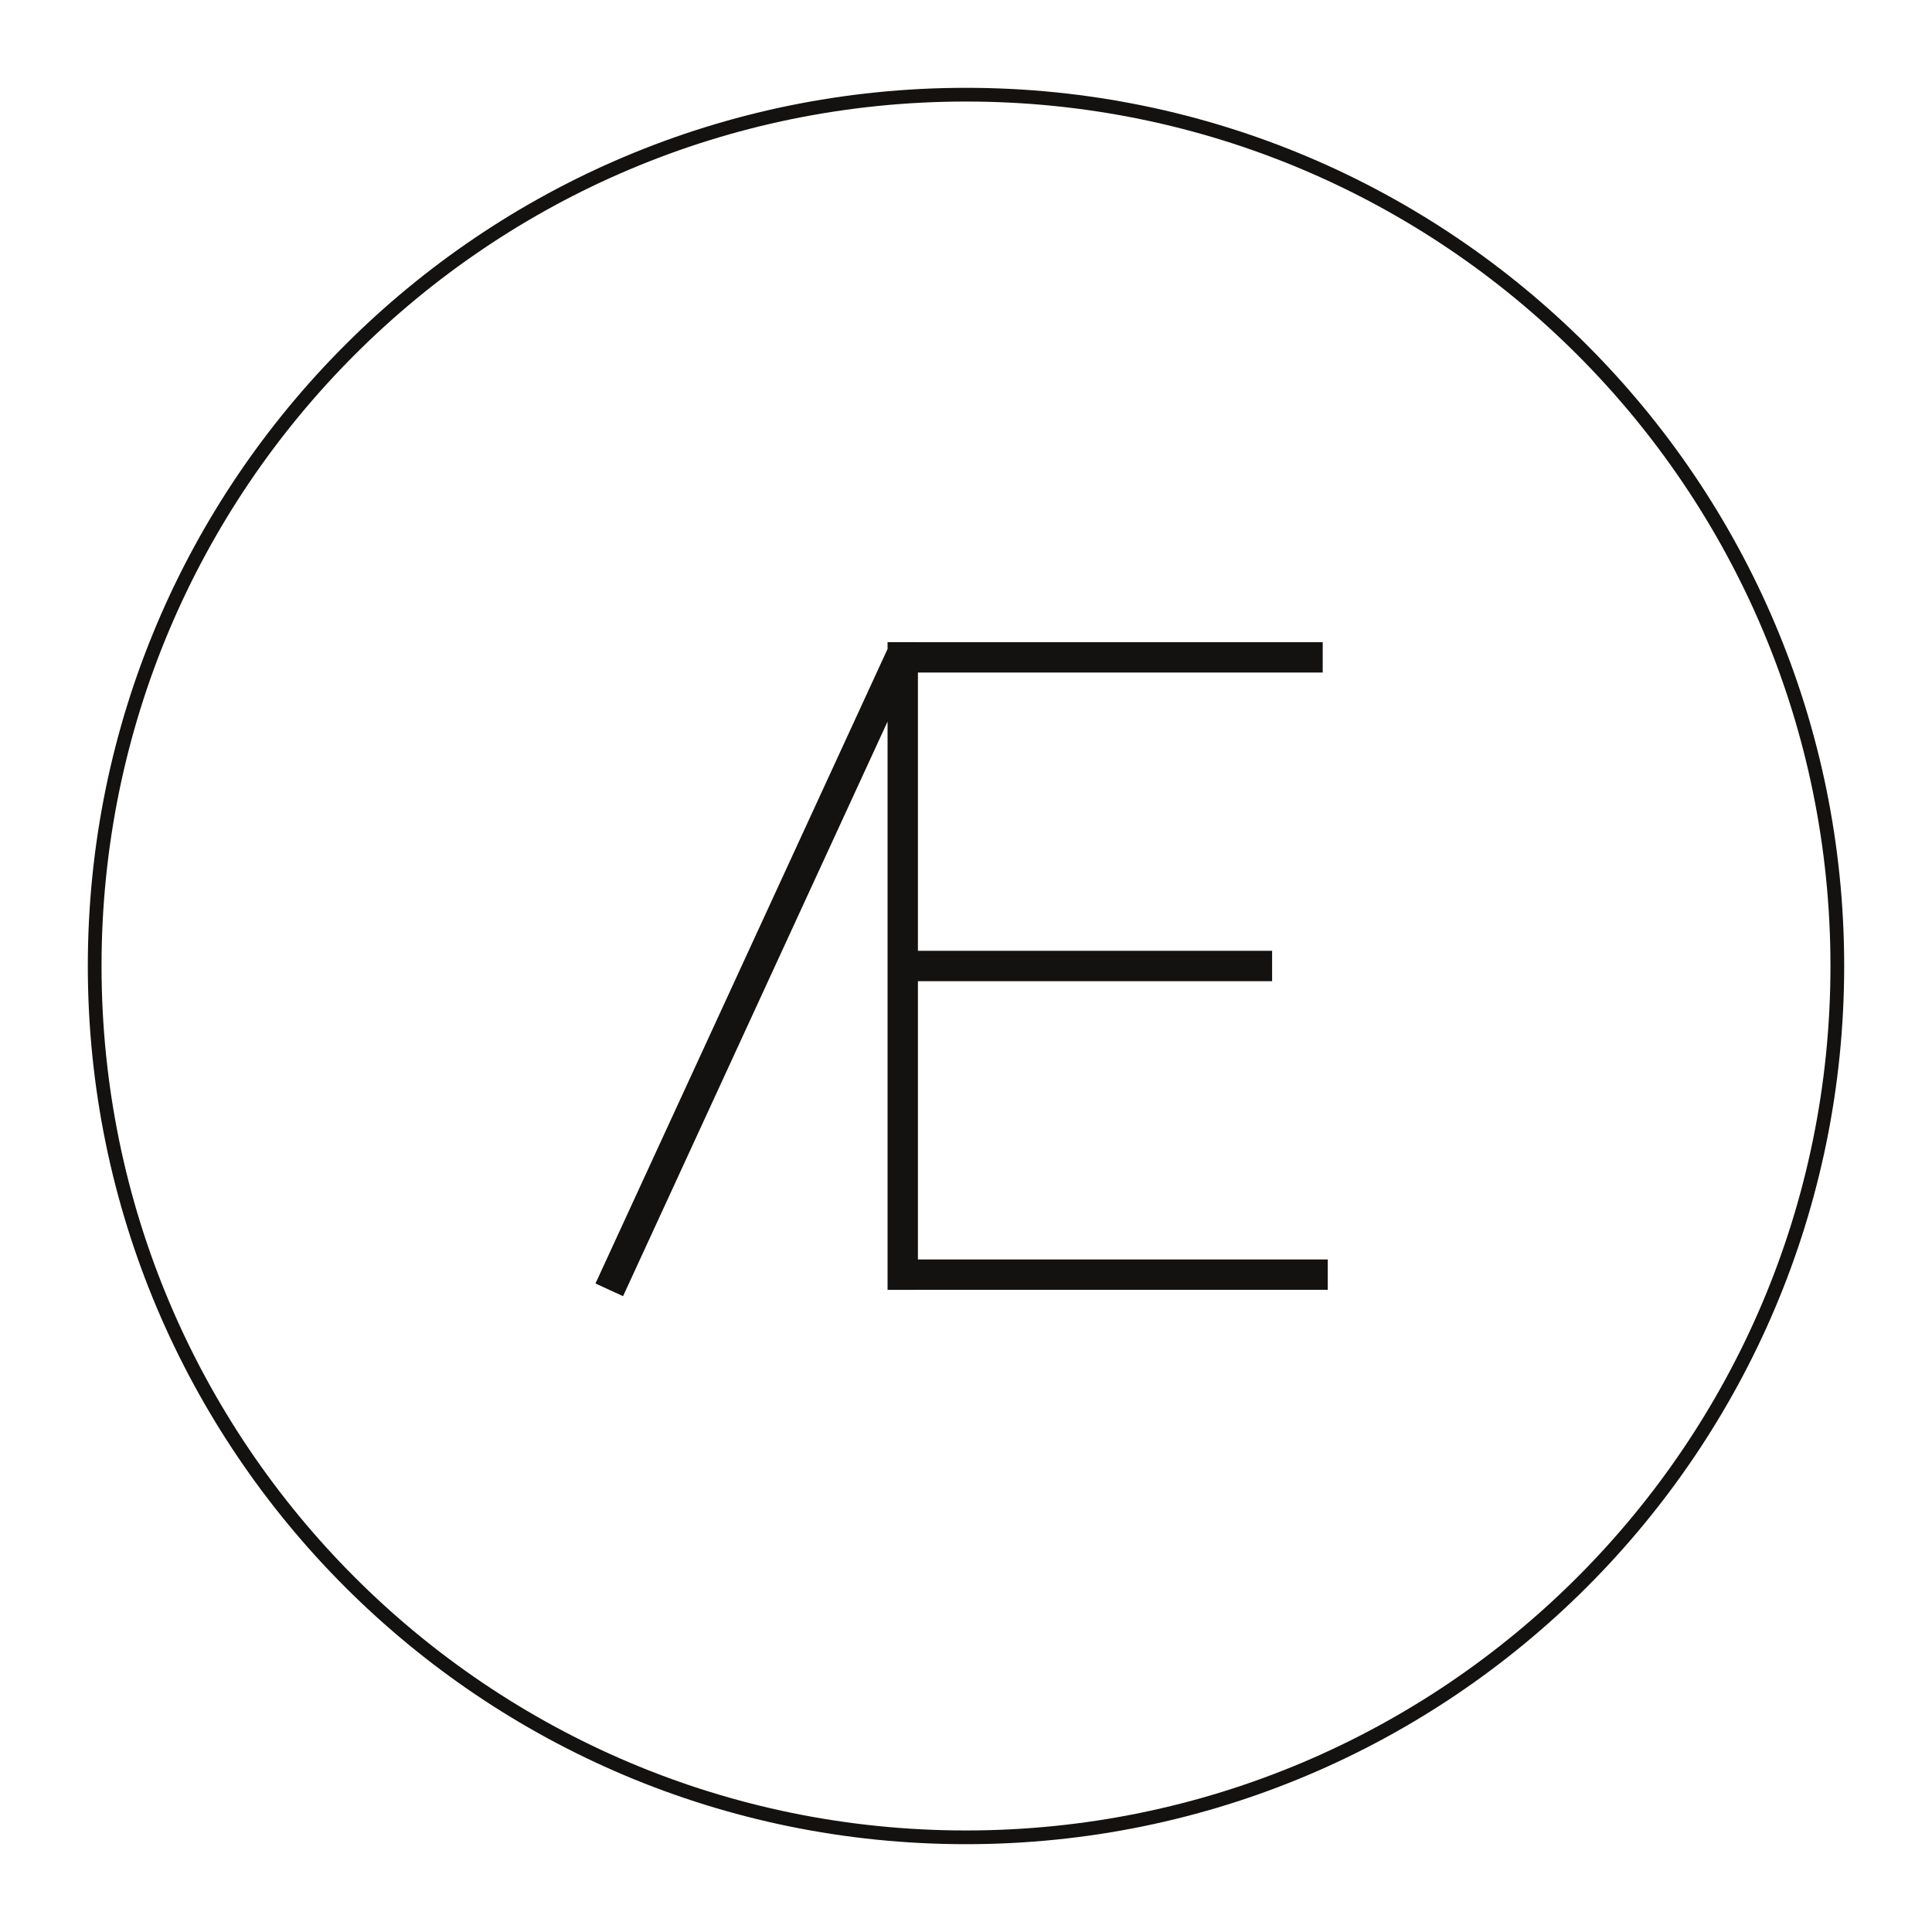
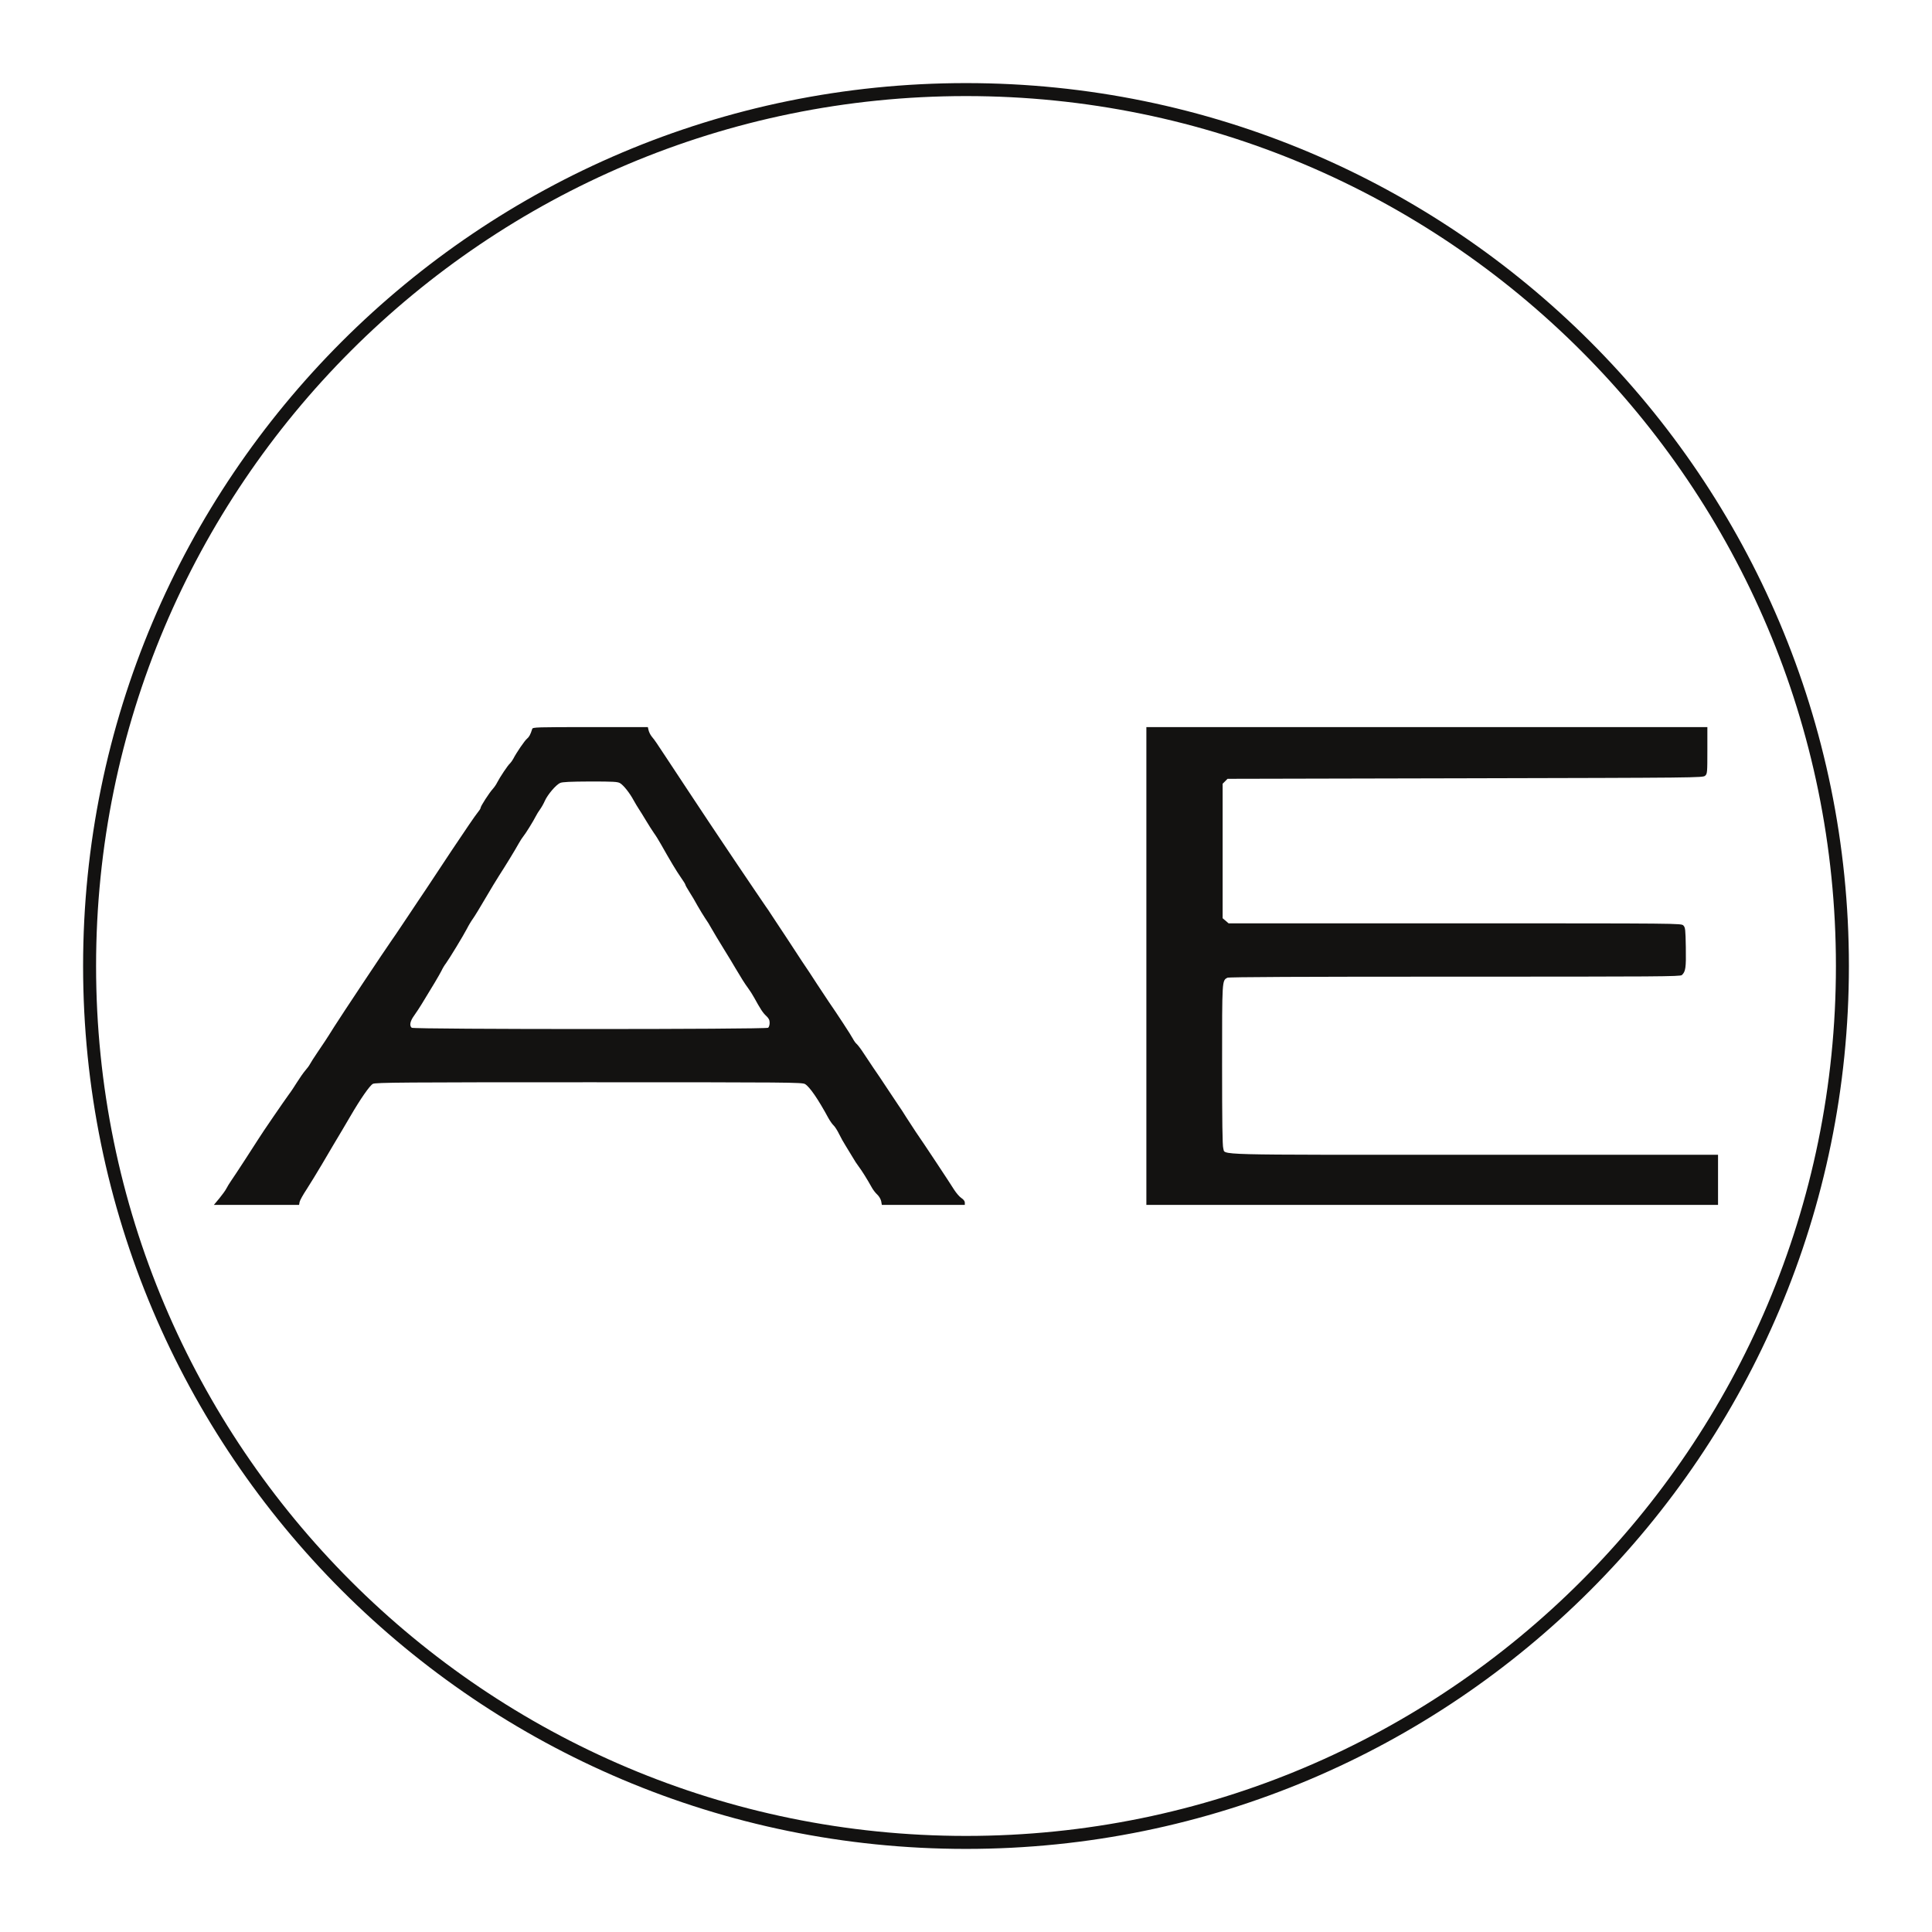
- <svg xmlns="http://www.w3.org/2000/svg" viewBox="0 0 352.00 352.00" width="352" height="352" fill="currentColor" style="color:#131211">
+ <svg xmlns="http://www.w3.org/2000/svg" viewBox="0 0 372.00 372.00" width="372" height="372" fill="currentColor" style="color:#131211">
  <g transform="translate(16,16)">
-     <circle cx="160.0" cy="160.0" r="158.75" fill="none" stroke="currentColor" stroke-width="2.5" />
-     <g transform="translate(92.24,101.00)">
-       <g transform="scale(1.84375)" fill="none" stroke="currentColor" stroke-width="3.0" stroke-miterlimit="4">
-         <path transform="translate(0.00,0)" d="M1.5 64 L30.5 1 M30.5 0 V64 M29 1.5 H72 M29 32 H67 M29 62.5 H72.5" />
+     <circle cx="170.0" cy="170.0" r="168.75" fill="none" stroke="currentColor" stroke-width="2.5" />
+     <g transform="translate(25.20,124.00)">
+       <g transform="translate(0.00,0.00) scale(1.64286)">
+         <g transform="scale(0.125)">
+           <g transform="translate(0,448) scale(0.1,-0.1)" fill="currentColor" stroke="none">
+             <path d="M2984 4463 c-17 -54 -29 -75 -48 -91 -22 -17 -101 -133 -129 -188 -9 -17 -23 -36 -31 -44 -19 -15 -96 -131 -121 -180 -9 -19 -28 -46 -41 -60 -32 -35 -114 -161 -114 -177 0 -7 -13 -27 -29 -46 -16 -18 -125 -178 -243 -355 -117 -177 -223 -337 -235 -355 -12 -17 -49 -72 -82 -122 -32 -49 -68 -102 -78 -117 -10 -15 -44 -67 -77 -115 -32 -48 -71 -106 -87 -128 -65 -92 -481 -718 -542 -815 -36 -58 -74 -117 -84 -132 -10 -15 -43 -64 -74 -110 -31 -46 -62 -94 -69 -108 -7 -14 -27 -41 -44 -60 -17 -20 -51 -68 -76 -108 -25 -40 -59 -92 -77 -115 -37 -50 -259 -373 -287 -420 -28 -45 -222 -344 -256 -392 -15 -22 -35 -54 -44 -72 -9 -18 -39 -59 -66 -92 l-51 -61 399 0 400 0 5 28 c3 15 32 67 65 117 32 50 97 155 144 235 47 80 95 161 106 180 52 87 109 182 160 270 96 165 183 290 212 305 25 13 292 15 2025 15 1892 0 1998 -1 2027 -17 43 -26 121 -138 219 -319 15 -27 37 -58 49 -69 12 -11 35 -47 51 -80 16 -33 44 -83 62 -111 17 -29 46 -76 64 -105 17 -30 43 -70 58 -89 29 -38 80 -120 119 -190 13 -25 38 -58 55 -73 17 -16 33 -43 37 -63 l6 -34 389 0 389 0 0 23 c-1 14 -13 29 -33 42 -17 11 -47 46 -67 77 -37 60 -289 441 -360 543 -22 33 -62 94 -88 135 -26 42 -59 93 -75 115 -15 22 -55 83 -90 135 -34 52 -72 109 -83 125 -23 32 -89 131 -158 235 -23 36 -51 71 -60 79 -10 8 -26 31 -36 50 -15 30 -145 229 -226 346 -12 17 -59 89 -106 160 -46 72 -111 170 -144 218 -32 49 -72 110 -89 136 -31 47 -92 141 -155 235 -19 29 -44 66 -54 82 -10 16 -28 43 -40 59 -11 17 -55 80 -96 141 -41 62 -120 178 -175 259 -55 81 -129 192 -165 246 -36 54 -81 122 -101 151 -20 29 -106 159 -191 288 -85 129 -181 275 -214 324 -32 49 -70 105 -83 125 -13 20 -34 48 -47 63 -12 15 -25 41 -29 58 l-7 30 -539 0 c-505 0 -540 -1 -545 -17z m824 -509 c33 -20 90 -92 126 -159 15 -27 37 -64 49 -82 12 -18 42 -66 67 -108 25 -42 59 -95 75 -118 17 -23 46 -70 65 -104 88 -156 146 -253 186 -310 24 -34 44 -66 44 -71 0 -5 17 -35 38 -68 21 -32 55 -90 76 -129 22 -38 53 -90 70 -115 18 -25 46 -70 62 -100 17 -30 68 -116 114 -190 46 -74 95 -155 109 -180 55 -93 87 -144 118 -186 18 -24 44 -65 58 -91 58 -105 81 -142 113 -171 24 -23 32 -38 32 -65 0 -19 -6 -40 -14 -46 -19 -16 -3323 -16 -3342 0 -24 20 -15 63 24 116 20 29 52 76 69 105 94 152 168 277 186 313 10 22 29 54 42 70 32 44 164 261 197 325 15 30 41 73 57 95 16 22 68 108 116 190 48 83 107 179 130 215 50 77 148 236 183 300 14 25 33 54 42 65 20 23 95 144 118 190 8 17 26 45 39 63 13 18 34 54 45 80 27 60 104 150 143 168 22 10 94 13 283 14 215 0 258 -2 280 -16z" />
+           </g>
+         </g>
+       </g>
+       <g transform="translate(179.53,0.00) scale(1.64286)">
+         <g transform="scale(0.125)">
+           <g transform="translate(0,448) scale(0.1,-0.1)" fill="currentColor" stroke="none">
+             <path d="M0 2240 l0 -2240 2680 0 2680 0 0 235 0 235 -2285 0 c-2516 0 -2331 -5 -2354 61 -8 22 -11 259 -11 781 0 804 -1 791 50 818 13 7 686 10 2131 10 1920 0 2114 1 2130 15 35 33 40 67 37 258 -3 172 -5 188 -23 207 -21 20 -22 20 -2142 20 l-2122 0 -28 24 -28 24 0 631 0 630 23 23 23 23 2228 5 c2174 5 2229 5 2250 24 20 18 21 28 21 238 l0 218 -2630 0 -2630 0 0 -2240z" />
+           </g>
+         </g>
      </g>
    </g>
  </g>
</svg>
